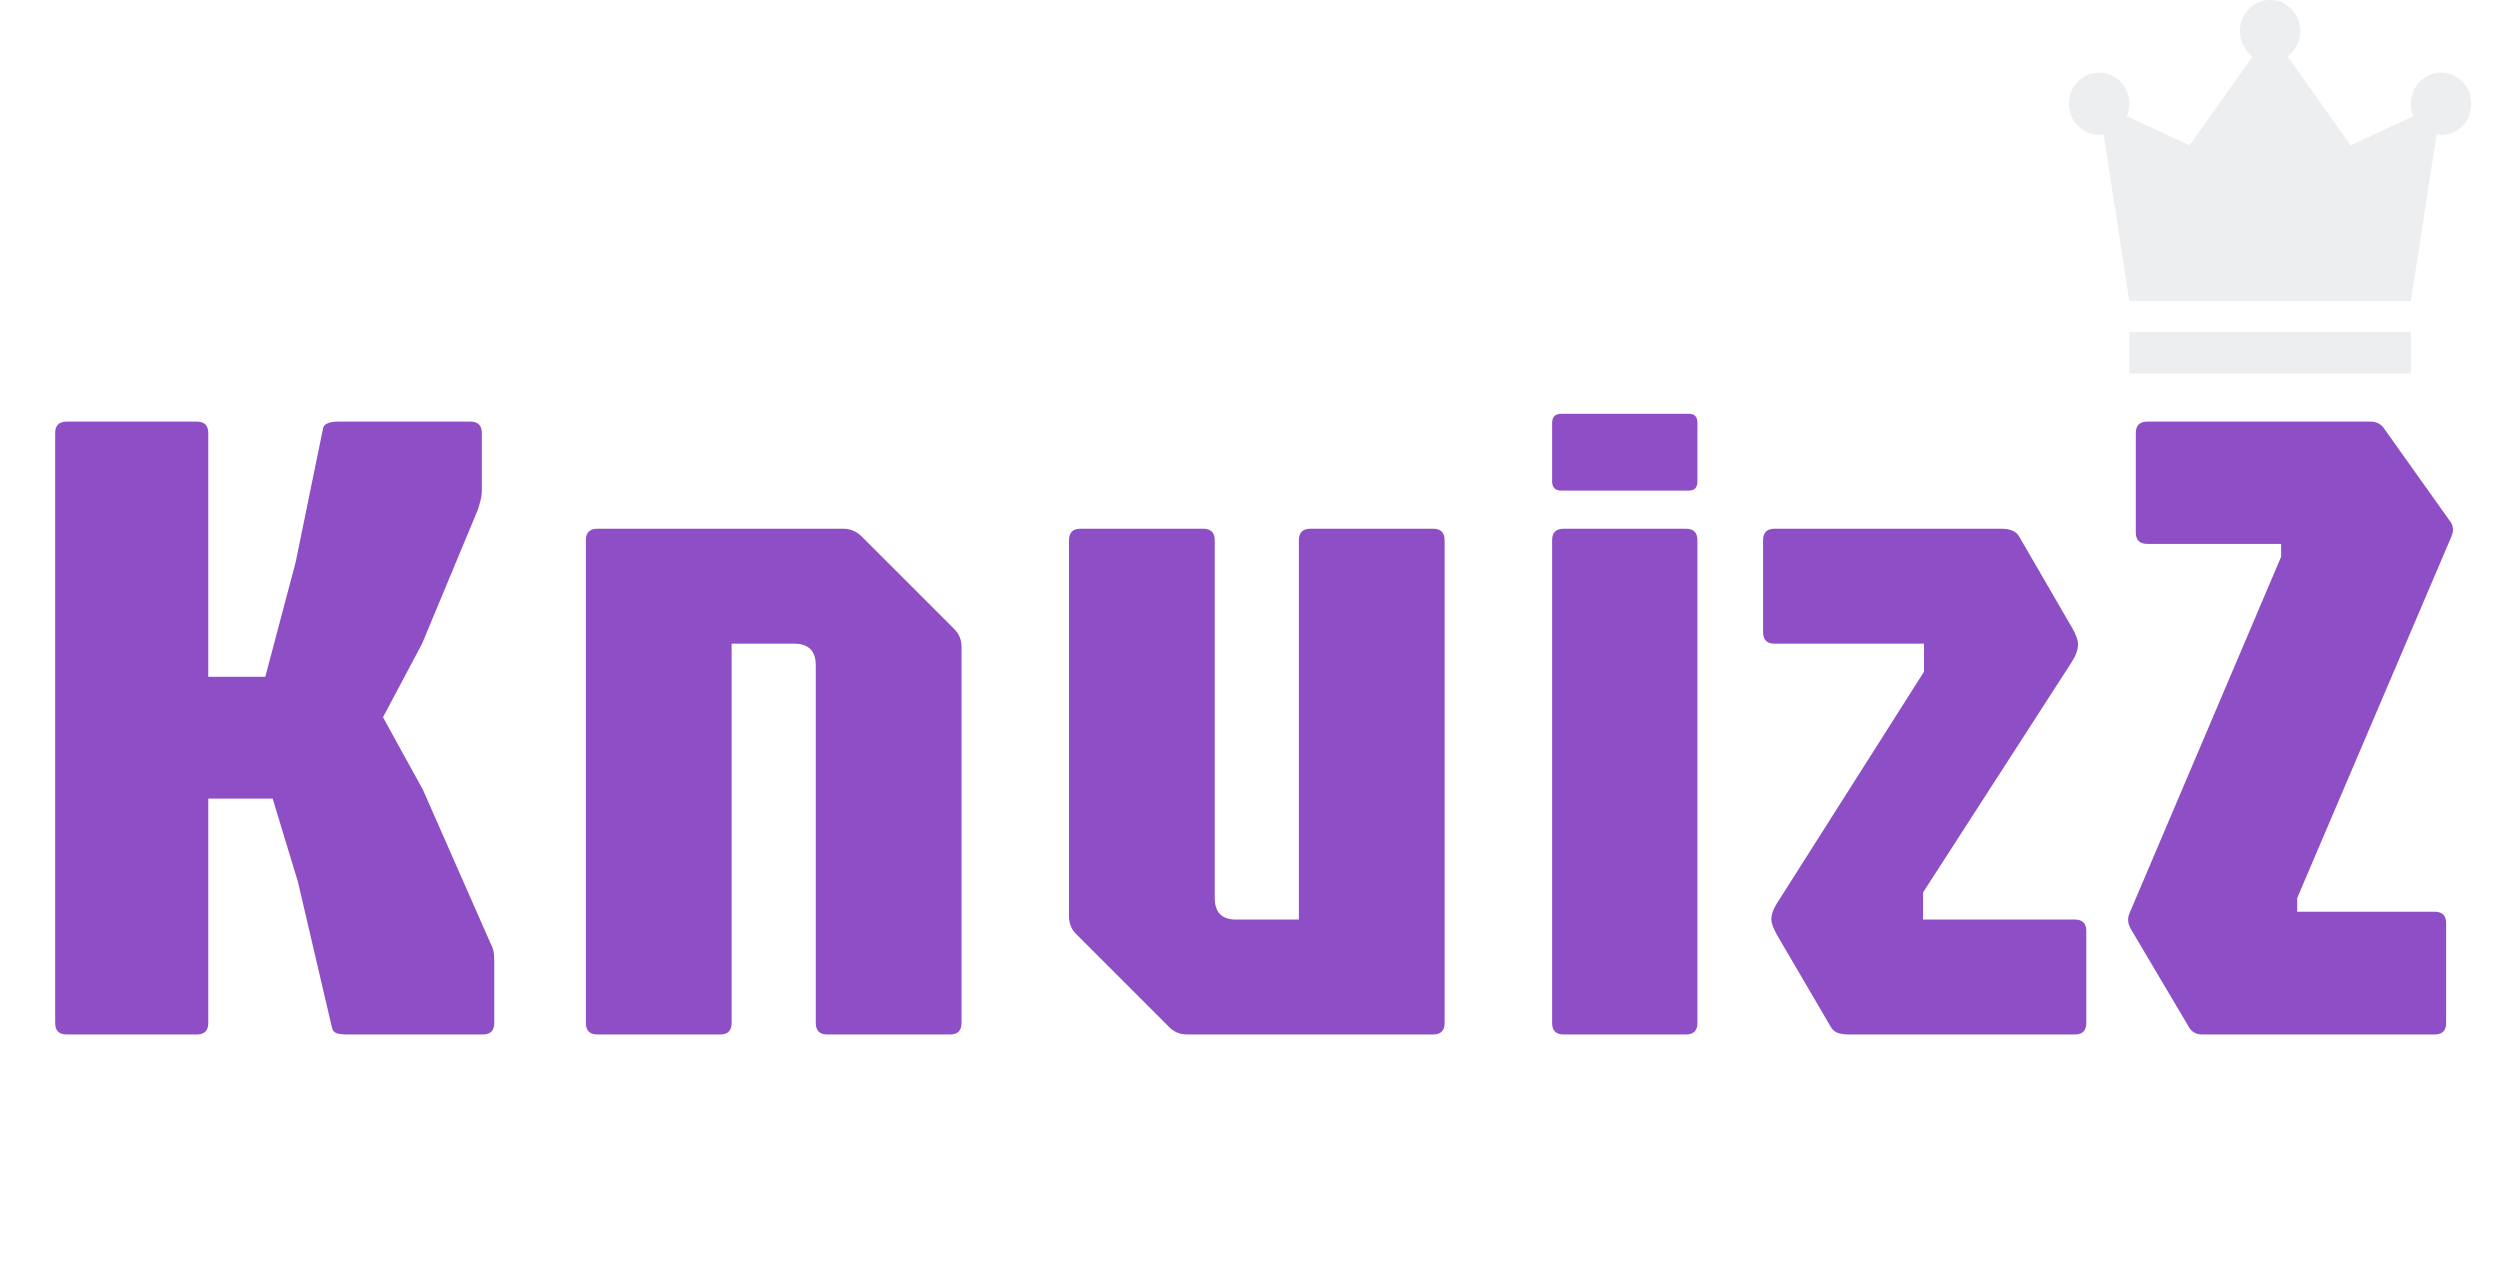
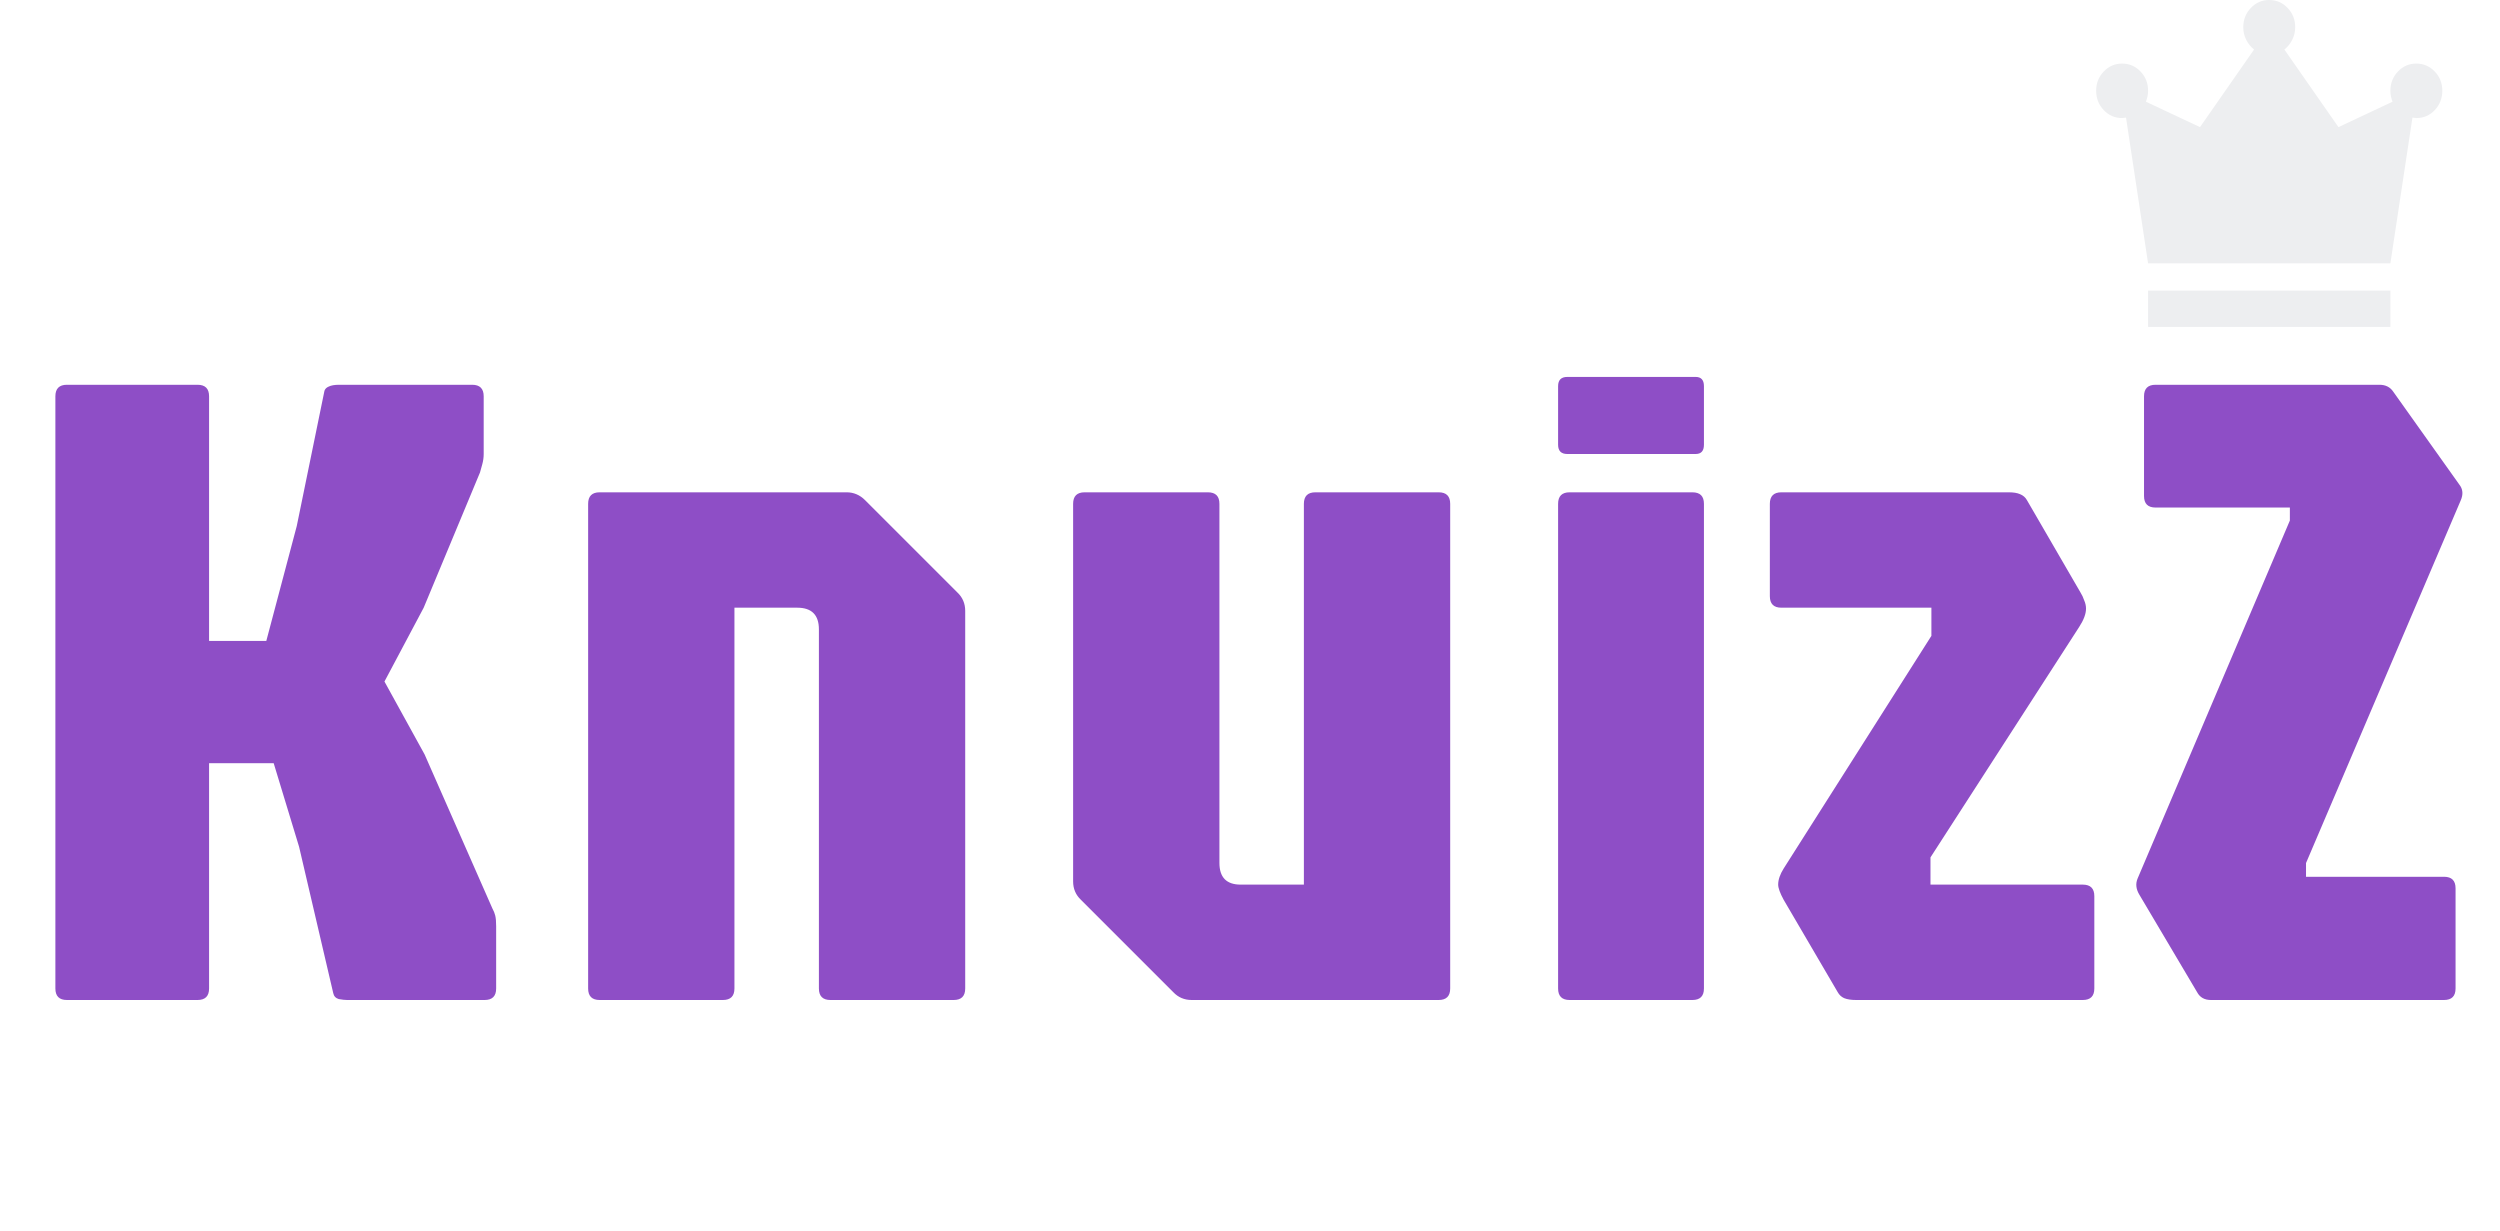
- <svg xmlns="http://www.w3.org/2000/svg" width="87" height="44" viewBox="0 0 87 44" fill="none">
-   <path d="M2.32 36C2.053 36 1.92 35.867 1.92 35.6V15.072C1.92 14.805 2.053 14.672 2.32 14.672H6.848C7.115 14.672 7.248 14.805 7.248 15.072V23.552H9.232L10.288 19.568L11.248 14.88C11.269 14.816 11.317 14.768 11.392 14.736C11.477 14.693 11.6 14.672 11.76 14.672H16.368C16.635 14.672 16.768 14.805 16.768 15.072V17.072C16.768 17.189 16.752 17.307 16.72 17.424C16.688 17.531 16.661 17.627 16.64 17.712L14.688 22.4L13.328 24.96L14.72 27.488L17.072 32.832C17.115 32.907 17.147 32.987 17.168 33.072C17.189 33.157 17.2 33.28 17.2 33.44V35.6C17.2 35.867 17.067 36 16.8 36H12.032C11.957 36 11.861 35.989 11.744 35.968C11.637 35.936 11.573 35.867 11.552 35.76L10.368 30.688L9.488 27.792H7.248V35.6C7.248 35.867 7.115 36 6.848 36H2.32ZM20.789 36C20.522 36 20.389 35.867 20.389 35.6V18.8C20.389 18.533 20.522 18.4 20.789 18.4H29.349C29.594 18.4 29.807 18.491 29.989 18.672L33.189 21.872C33.37 22.043 33.461 22.256 33.461 22.512V35.6C33.461 35.867 33.327 36 33.061 36H28.789C28.522 36 28.389 35.867 28.389 35.6V23.152C28.389 22.651 28.138 22.4 27.637 22.4H25.461V35.6C25.461 35.867 25.327 36 25.061 36H20.789ZM41.313 36C41.057 36 40.844 35.909 40.673 35.728L37.473 32.528C37.292 32.357 37.201 32.144 37.201 31.888V18.8C37.201 18.533 37.335 18.4 37.601 18.4H41.873C42.14 18.4 42.273 18.533 42.273 18.8V31.248C42.273 31.749 42.519 32 43.009 32H45.201V18.8C45.201 18.533 45.335 18.4 45.601 18.4H49.873C50.14 18.4 50.273 18.533 50.273 18.8V35.6C50.273 35.867 50.14 36 49.873 36H41.313ZM54.414 36C54.147 36 54.014 35.867 54.014 35.6V18.8C54.014 18.533 54.147 18.4 54.414 18.4H58.67C58.936 18.4 59.07 18.533 59.07 18.8V35.6C59.07 35.867 58.936 36 58.67 36H54.414ZM54.334 17.072C54.12 17.072 54.014 16.965 54.014 16.752V14.72C54.014 14.507 54.12 14.4 54.334 14.4H58.782C58.974 14.4 59.07 14.507 59.07 14.72V16.752C59.07 16.965 58.974 17.072 58.782 17.072H54.334ZM64.347 36C64.176 36 64.038 35.979 63.931 35.936C63.835 35.893 63.76 35.824 63.707 35.728L61.835 32.528C61.707 32.293 61.643 32.117 61.643 32C61.643 31.829 61.707 31.643 61.835 31.44L66.955 23.376V22.4H61.755C61.488 22.4 61.355 22.267 61.355 22V18.8C61.355 18.533 61.488 18.4 61.755 18.4H69.627C69.798 18.4 69.931 18.421 70.027 18.464C70.134 18.507 70.214 18.576 70.267 18.672L72.123 21.872C72.176 21.957 72.219 22.048 72.251 22.144C72.294 22.24 72.315 22.336 72.315 22.432C72.315 22.613 72.235 22.827 72.075 23.072L66.923 31.056V32H72.203C72.47 32 72.603 32.133 72.603 32.4V35.6C72.603 35.867 72.47 36 72.203 36H64.347ZM76.646 36C76.422 36 76.262 35.909 76.166 35.728L74.166 32.352C74.048 32.16 74.027 31.973 74.102 31.792L79.526 19.04L79.382 19.568V18.64L79.542 18.928H74.726C74.459 18.928 74.326 18.795 74.326 18.528V15.072C74.326 14.805 74.459 14.672 74.726 14.672H82.486C82.699 14.672 82.859 14.752 82.966 14.912L85.254 18.128C85.382 18.288 85.398 18.475 85.302 18.688L79.814 31.552L79.942 30.64V32.16L79.686 31.728H84.726C84.992 31.728 85.126 31.861 85.126 32.128V35.6C85.126 35.867 84.992 36 84.726 36H76.646Z" fill="#8E4EC6" />
-   <path d="M74.1 13V11.556H83.9V13H74.1ZM74.1 10.472L73.207 4.676C73.184 4.676 73.158 4.68 73.128 4.686C73.099 4.692 73.073 4.695 73.05 4.694C72.758 4.694 72.51 4.589 72.307 4.378C72.103 4.167 72.001 3.912 72 3.611C71.999 3.311 72.102 3.055 72.307 2.844C72.511 2.633 72.759 2.528 73.05 2.528C73.341 2.528 73.589 2.633 73.794 2.844C73.999 3.055 74.101 3.311 74.1 3.611C74.1 3.695 74.091 3.774 74.073 3.846C74.056 3.918 74.035 3.984 74.013 4.044L76.2 5.056L78.388 1.968C78.259 1.872 78.154 1.745 78.073 1.589C77.991 1.432 77.95 1.264 77.95 1.083C77.95 0.782 78.052 0.527 78.257 0.316C78.461 0.105 78.709 -0 79 1.64515e-06C79.291 0 79.539 0.106 79.744 0.316C79.949 0.527 80.051 0.782 80.05 1.083C80.05 1.264 80.009 1.432 79.927 1.589C79.846 1.745 79.741 1.872 79.612 1.968L81.8 5.056L83.987 4.044C83.964 3.984 83.944 3.918 83.926 3.846C83.908 3.774 83.9 3.695 83.9 3.611C83.9 3.31 84.002 3.054 84.207 2.843C84.411 2.632 84.659 2.527 84.95 2.528C85.241 2.528 85.489 2.634 85.694 2.844C85.899 3.055 86.001 3.31 86 3.611C85.999 3.912 85.897 4.168 85.694 4.379C85.491 4.59 85.243 4.695 84.95 4.694C84.927 4.694 84.9 4.692 84.872 4.686C84.843 4.68 84.816 4.677 84.793 4.676L83.9 10.472H74.1Z" fill="#EDEEF0" />
+ <svg xmlns="http://www.w3.org/2000/svg" width="130" height="64" viewBox="0 0 130 64" fill="none">
+   <path d="M3.48 52C3.08 52 2.88 51.8 2.88 51.4V20.608C2.88 20.208 3.08 20.008 3.48 20.008H10.272C10.672 20.008 10.872 20.208 10.872 20.608V33.328H13.848L15.432 27.352L16.872 20.32C16.904 20.224 16.976 20.152 17.088 20.104C17.216 20.04 17.4 20.008 17.64 20.008H24.552C24.952 20.008 25.152 20.208 25.152 20.608V23.608C25.152 23.784 25.128 23.96 25.08 24.136C25.032 24.296 24.992 24.44 24.96 24.568L22.032 31.6L19.992 35.44L22.08 39.232L25.608 47.248C25.672 47.36 25.72 47.48 25.752 47.608C25.784 47.736 25.8 47.92 25.8 48.16V51.4C25.8 51.8 25.6 52 25.2 52H18.048C17.936 52 17.792 51.984 17.616 51.952C17.456 51.904 17.36 51.8 17.328 51.64L15.552 44.032L14.232 39.688H10.872V51.4C10.872 51.8 10.672 52 10.272 52H3.48ZM31.183 52C30.783 52 30.583 51.8 30.583 51.4V26.2C30.583 25.8 30.783 25.6 31.183 25.6H44.023C44.391 25.6 44.711 25.736 44.983 26.008L49.783 30.808C50.055 31.064 50.191 31.384 50.191 31.768V51.4C50.191 51.8 49.991 52 49.591 52H43.183C42.783 52 42.583 51.8 42.583 51.4V32.728C42.583 31.976 42.207 31.6 41.455 31.6H38.191V51.4C38.191 51.8 37.991 52 37.591 52H31.183ZM61.97 52C61.586 52 61.266 51.864 61.01 51.592L56.21 46.792C55.938 46.536 55.802 46.216 55.802 45.832V26.2C55.802 25.8 56.002 25.6 56.402 25.6H62.81C63.21 25.6 63.41 25.8 63.41 26.2V44.872C63.41 45.624 63.778 46 64.514 46H67.802V26.2C67.802 25.8 68.002 25.6 68.402 25.6H74.81C75.21 25.6 75.41 25.8 75.41 26.2V51.4C75.41 51.8 75.21 52 74.81 52H61.97ZM81.621 52C81.221 52 81.021 51.8 81.021 51.4V26.2C81.021 25.8 81.221 25.6 81.621 25.6H88.005C88.405 25.6 88.605 25.8 88.605 26.2V51.4C88.605 51.8 88.405 52 88.005 52H81.621ZM81.501 23.608C81.181 23.608 81.021 23.448 81.021 23.128V20.08C81.021 19.76 81.181 19.6 81.501 19.6H88.173C88.461 19.6 88.605 19.76 88.605 20.08V23.128C88.605 23.448 88.461 23.608 88.173 23.608H81.501ZM96.52 52C96.264 52 96.056 51.968 95.897 51.904C95.752 51.84 95.641 51.736 95.561 51.592L92.752 46.792C92.561 46.44 92.465 46.176 92.465 46C92.465 45.744 92.561 45.464 92.752 45.16L100.433 33.064V31.6H92.632C92.233 31.6 92.032 31.4 92.032 31V26.2C92.032 25.8 92.233 25.6 92.632 25.6H104.441C104.697 25.6 104.897 25.632 105.041 25.696C105.201 25.76 105.321 25.864 105.401 26.008L108.185 30.808C108.265 30.936 108.329 31.072 108.377 31.216C108.441 31.36 108.473 31.504 108.473 31.648C108.473 31.92 108.353 32.24 108.113 32.608L100.385 44.584V46H108.305C108.705 46 108.905 46.2 108.905 46.6V51.4C108.905 51.8 108.705 52 108.305 52H96.52ZM114.969 52C114.633 52 114.393 51.864 114.249 51.592L111.249 46.528C111.073 46.24 111.041 45.96 111.153 45.688L119.289 26.56L119.073 27.352V25.96L119.313 26.392H112.089C111.689 26.392 111.489 26.192 111.489 25.792V20.608C111.489 20.208 111.689 20.008 112.089 20.008H123.729C124.049 20.008 124.289 20.128 124.449 20.368L127.881 25.192C128.073 25.432 128.097 25.712 127.953 26.032L119.721 45.328L119.913 43.96V46.24L119.529 45.592H127.089C127.489 45.592 127.689 45.792 127.689 46.192V51.4C127.689 51.8 127.489 52 127.089 52H114.969Z" fill="#8E4EC6" />
+   <path d="M111.7 17V15.111H124.3V17H111.7ZM111.7 13.694L110.553 6.115C110.523 6.115 110.489 6.119 110.451 6.128C110.413 6.136 110.379 6.14 110.35 6.139C109.975 6.139 109.656 6.001 109.394 5.725C109.132 5.449 109.001 5.115 109 4.722C108.999 4.329 109.131 3.995 109.394 3.719C109.658 3.443 109.976 3.306 110.35 3.306C110.724 3.306 111.043 3.443 111.307 3.719C111.571 3.995 111.702 4.329 111.7 4.722C111.7 4.832 111.689 4.935 111.666 5.029C111.643 5.124 111.617 5.21 111.588 5.289L114.4 6.611L117.212 2.574C117.047 2.448 116.912 2.282 116.807 2.078C116.702 1.873 116.65 1.653 116.65 1.417C116.65 1.023 116.781 0.689 117.044 0.413C117.307 0.137 117.626 -0.001 118 2.15135e-06C118.374 0.001 118.693 0.139 118.957 0.414C119.22 0.689 119.351 1.023 119.35 1.417C119.35 1.653 119.297 1.873 119.192 2.078C119.087 2.282 118.952 2.448 118.787 2.574L121.6 6.611L124.412 5.289C124.382 5.21 124.356 5.124 124.333 5.029C124.31 4.935 124.299 4.832 124.3 4.722C124.3 4.329 124.431 3.994 124.694 3.718C124.957 3.442 125.276 3.305 125.65 3.306C126.024 3.306 126.343 3.444 126.607 3.719C126.87 3.994 127.001 4.329 127 4.722C126.999 5.116 126.868 5.45 126.607 5.726C126.346 6.002 126.027 6.14 125.65 6.139C125.62 6.139 125.586 6.135 125.549 6.128C125.512 6.12 125.478 6.116 125.447 6.115L124.3 13.694H111.7Z" fill="#EDEEF0" />
</svg>
